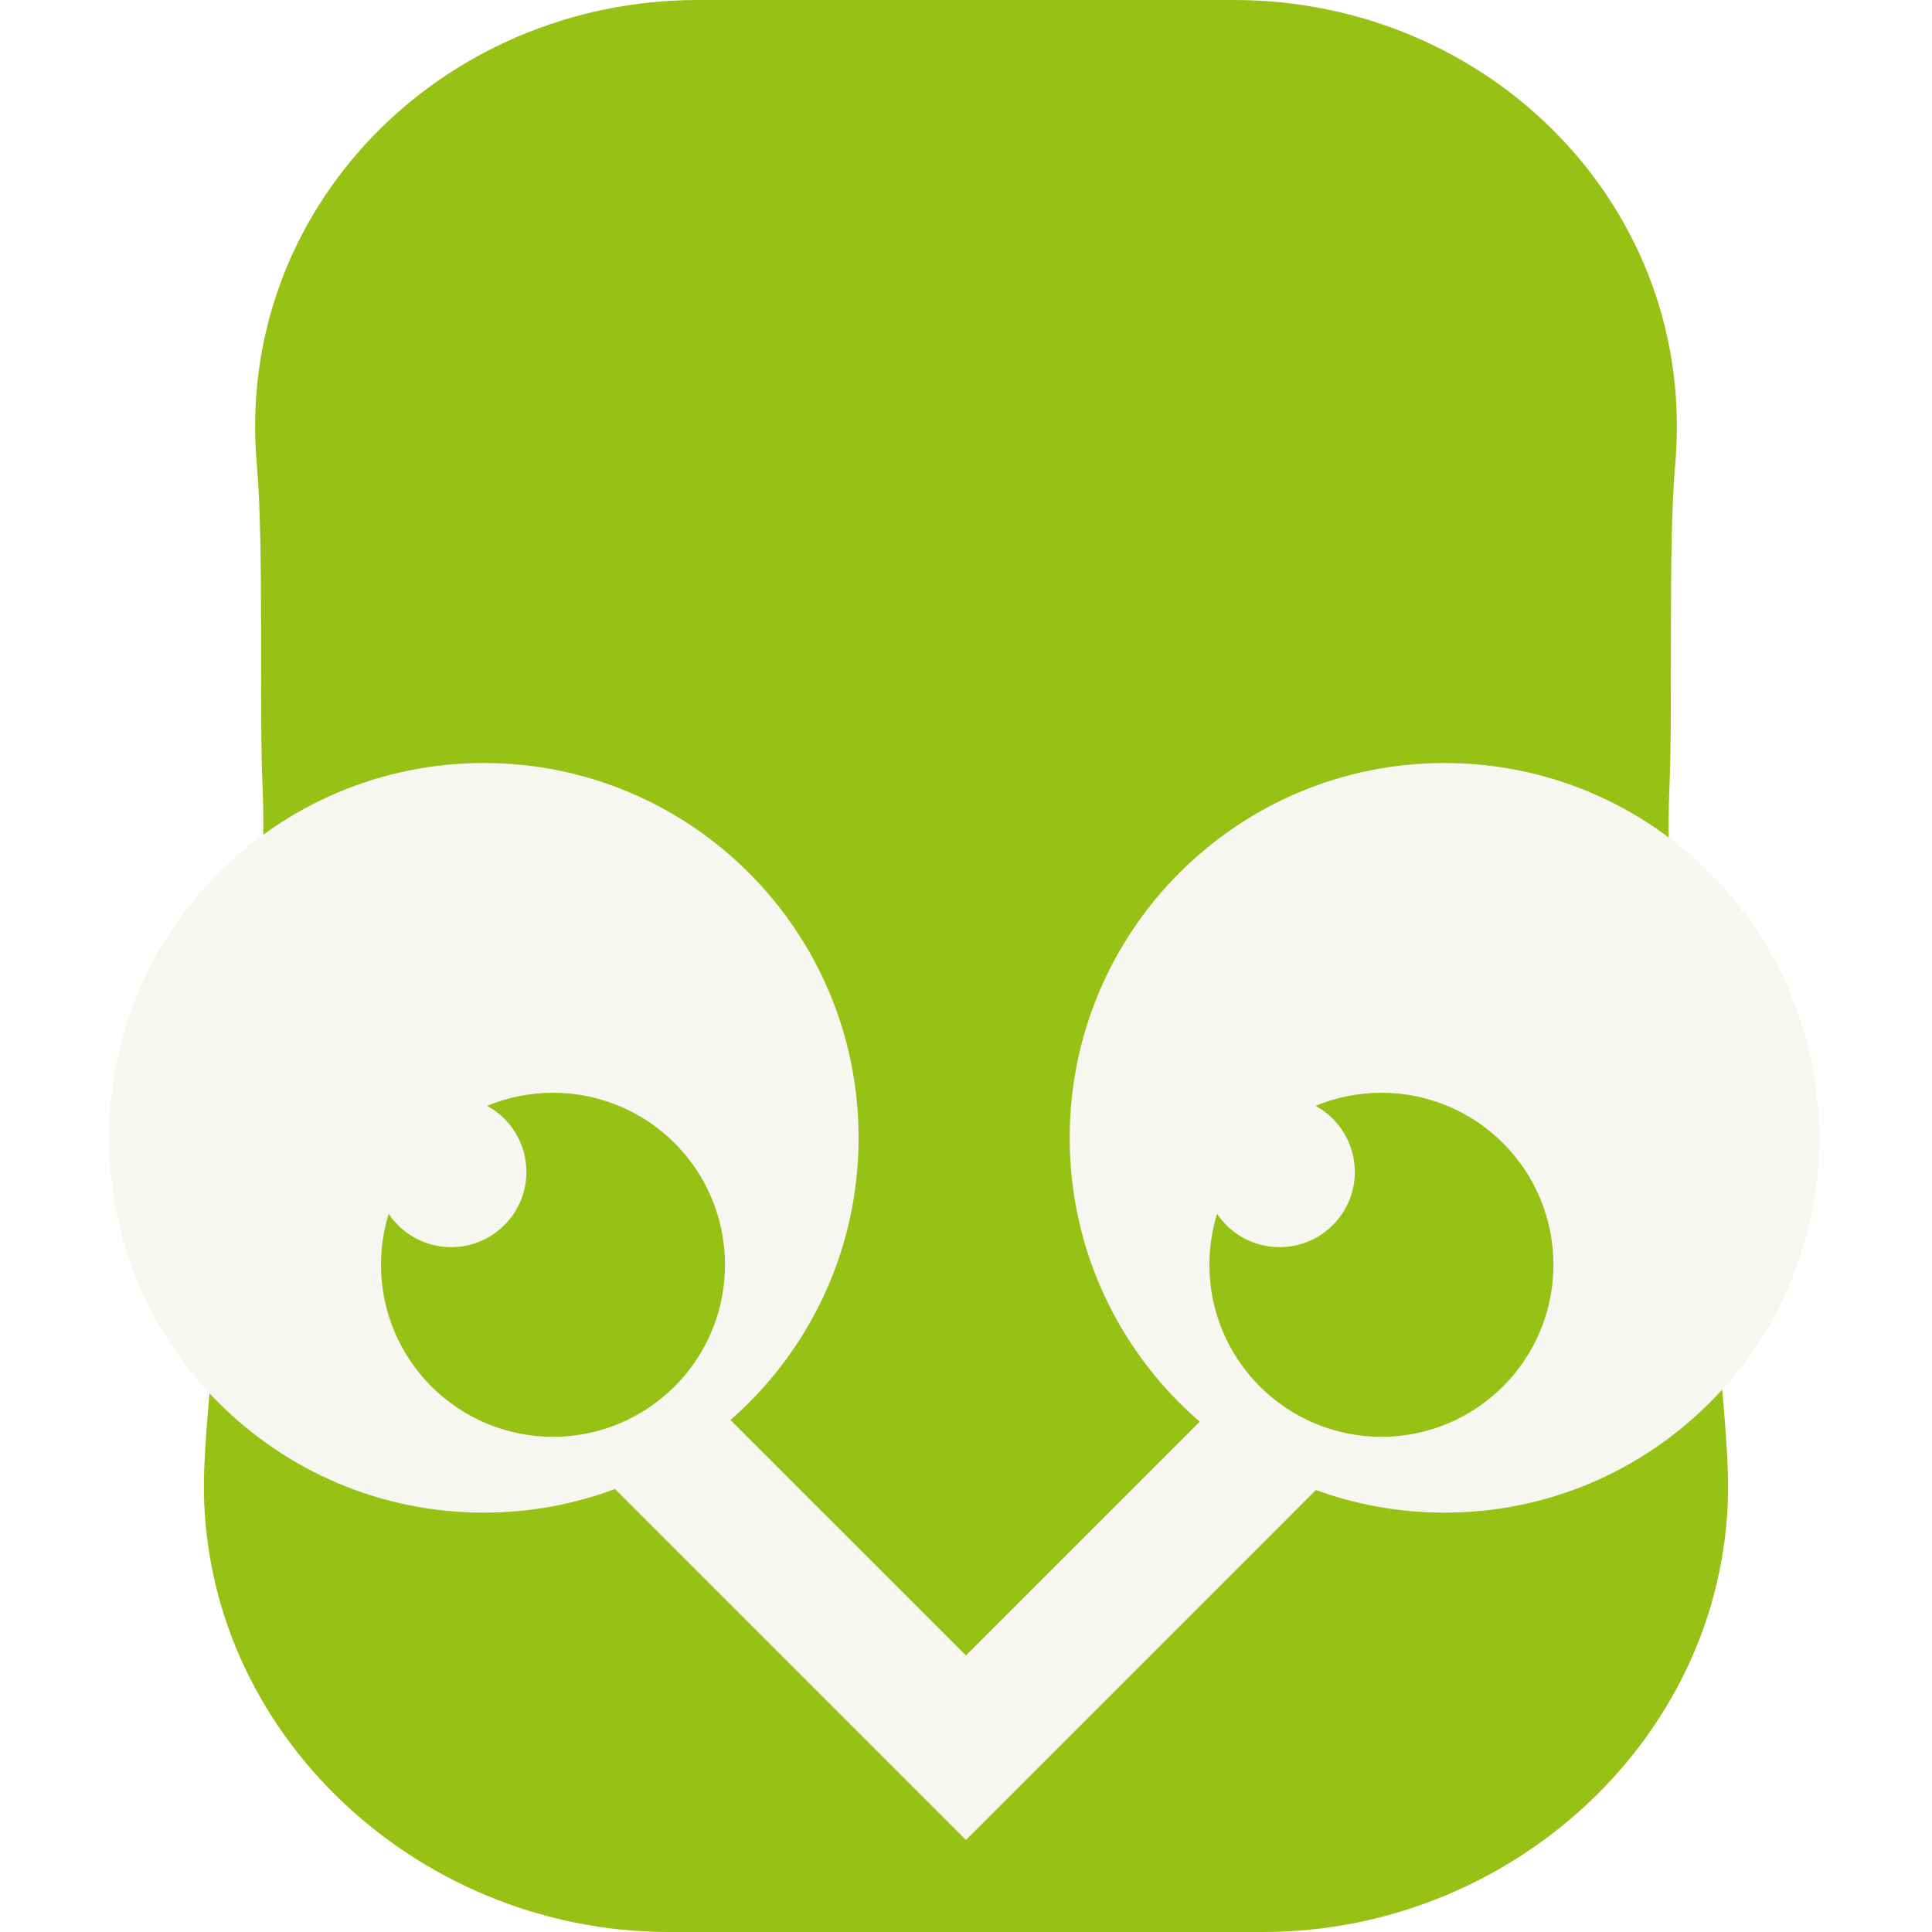
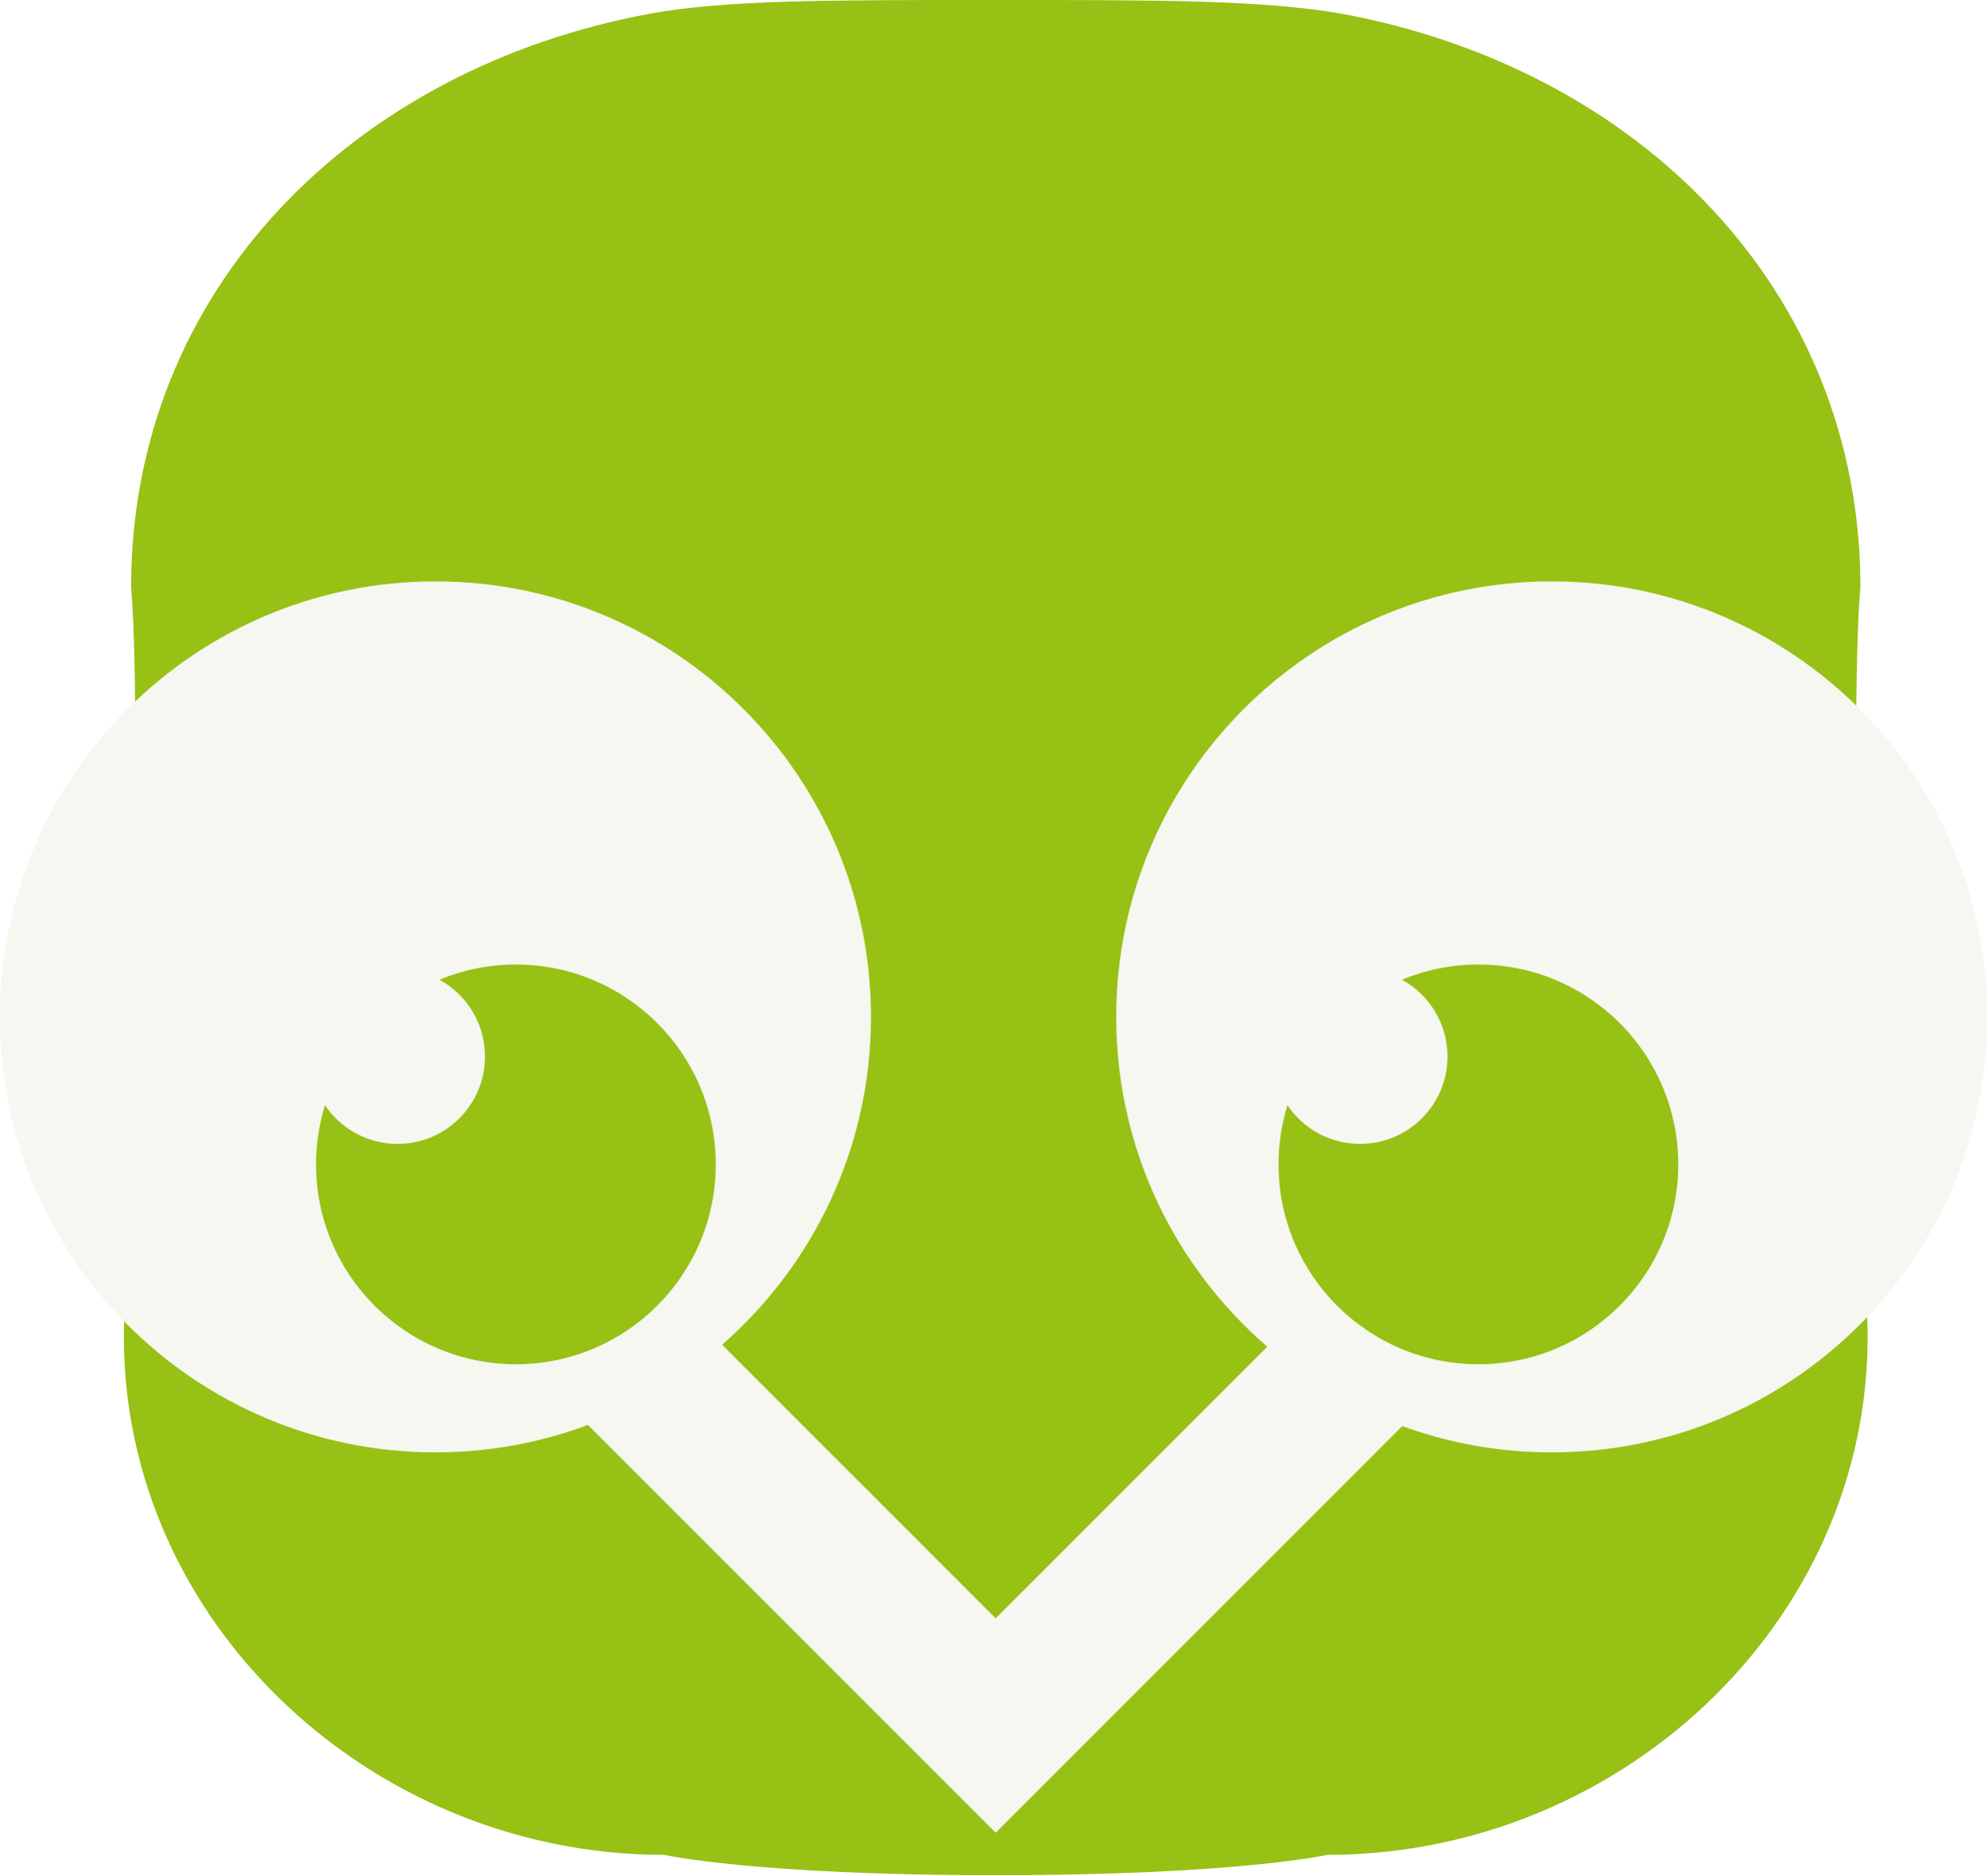
- <svg xmlns="http://www.w3.org/2000/svg" version="1.1" id="Layer_1" x="0px" y="0px" width="662px" height="662px" viewBox="0 0 662 662" enable-background="new 0 0 662 662" xml:space="preserve">
-   <path fill-rule="evenodd" clip-rule="evenodd" fill="#97C115" d="M239.19,0H422.81C510.728,0,581.799,71.619,574,159.19  c-2.51,28.185-0.703,83.137-2,111.404c-2.671,58.208,17.498,174,20,232.215C595.775,590.646,520.728,662,432.81,662H229.19  C141.272,662,66.225,590.646,70,502.81c2.502-58.215,22.671-174.008,20-232.215c-1.297-28.267,0.51-83.219-2-111.404  C80.202,71.619,151.272,0,239.19,0z" />
-   <path fill-rule="evenodd" clip-rule="evenodd" fill="#F5F7F0" d="M494.961,261.45c-70.932,0-128.431,57.5-128.431,128.431  c0,38.871,17.271,73.707,44.555,97.259l-80.106,80.107l-80.679-80.681c26.905-23.541,43.901-58.127,43.901-96.686  c0-70.931-57.498-128.431-128.429-128.431c-70.932,0-128.431,57.5-128.431,128.431c0,70.929,57.499,128.431,128.431,128.431  c15.819,0,30.966-2.867,44.96-8.098L330.978,630.46L450.89,510.549c13.745,5.021,28.588,7.763,44.071,7.763  c70.931,0,128.429-57.502,128.429-128.431C623.39,318.95,565.892,261.45,494.961,261.45z M189.484,492.317  c-32.554,0-58.941-26.388-58.941-58.939c0-6.079,0.922-11.942,2.631-17.46c4.628,6.889,12.491,11.423,21.415,11.423  c14.239,0,25.782-11.543,25.782-25.782c0-9.77-5.435-18.269-13.444-22.643c6.949-2.881,14.566-4.479,22.558-4.479  c32.552,0,58.939,26.389,58.939,58.941C248.424,465.93,222.036,492.317,189.484,492.317z M473.339,492.317  c-32.554,0-58.941-26.388-58.941-58.939c0-6.079,0.922-11.942,2.631-17.46c4.628,6.889,12.491,11.423,21.415,11.423  c14.239,0,25.782-11.543,25.782-25.782c0-9.77-5.435-18.269-13.444-22.643c6.949-2.881,14.566-4.479,22.558-4.479  c32.552,0,58.939,26.389,58.939,58.941C532.278,465.93,505.891,492.317,473.339,492.317z" />
+ <svg xmlns="http://www.w3.org/2000/svg" version="1.1" id="Layer_1" x="0px" y="0px" width="586.049px" height="553px" viewBox="37.341 98 586.049 553" enable-background="new 37.341 98 586.049 553" xml:space="preserve">
+   <path fill="#97C115" d="M229.19,102c22.197-4.036,52.756-4,101.175-4s78.988-0.032,102.444,4  C520.728,118.188,586,183.619,586,271.19c-2.882,32.294-0.502,156.404,2,214.619C591.775,573.646,516.729,645,428.81,645  c0,0-26.917,6-97.81,6s-97.81-6-97.81-6C145.272,645,70.225,573.646,74,485.81c2.502-58.215,4.863-182.465,2-214.619  C76,183.619,141.272,118.188,229.19,102z" />
+   <path fill="#F5F7F0" d="M494.961,269.45c-70.932,0-128.431,57.5-128.431,128.431c0,38.871,17.271,73.707,44.555,97.259  l-80.106,80.107L250.3,494.566c26.905-23.541,43.901-58.127,43.901-96.687c0-70.931-57.498-128.431-128.429-128.431  c-70.932,0-128.431,57.5-128.431,128.431c0,70.929,57.499,128.431,128.431,128.431c15.819,0,30.966-2.866,44.96-8.098  L330.979,638.46L450.89,518.549c13.745,5.021,28.589,7.764,44.071,7.764c70.931,0,128.429-57.503,128.429-128.432  C623.39,326.95,565.892,269.45,494.961,269.45z M189.484,500.317c-32.554,0-58.941-26.389-58.941-58.939  c0-6.079,0.922-11.942,2.631-17.46c4.628,6.889,12.491,11.423,21.415,11.423c14.239,0,25.782-11.543,25.782-25.782  c0-9.77-5.435-18.269-13.444-22.643c6.949-2.881,14.566-4.479,22.558-4.479c32.552,0,58.939,26.389,58.939,58.94  S222.036,500.317,189.484,500.317z M473.339,500.317c-32.554,0-58.94-26.389-58.94-58.939c0-6.079,0.922-11.942,2.631-17.46  c4.628,6.889,12.49,11.423,21.415,11.423c14.238,0,25.781-11.543,25.781-25.782c0-9.77-5.435-18.269-13.443-22.643  c6.949-2.881,14.565-4.479,22.558-4.479c32.552,0,58.939,26.389,58.939,58.94C532.278,473.93,505.891,500.317,473.339,500.317z" />
</svg>
